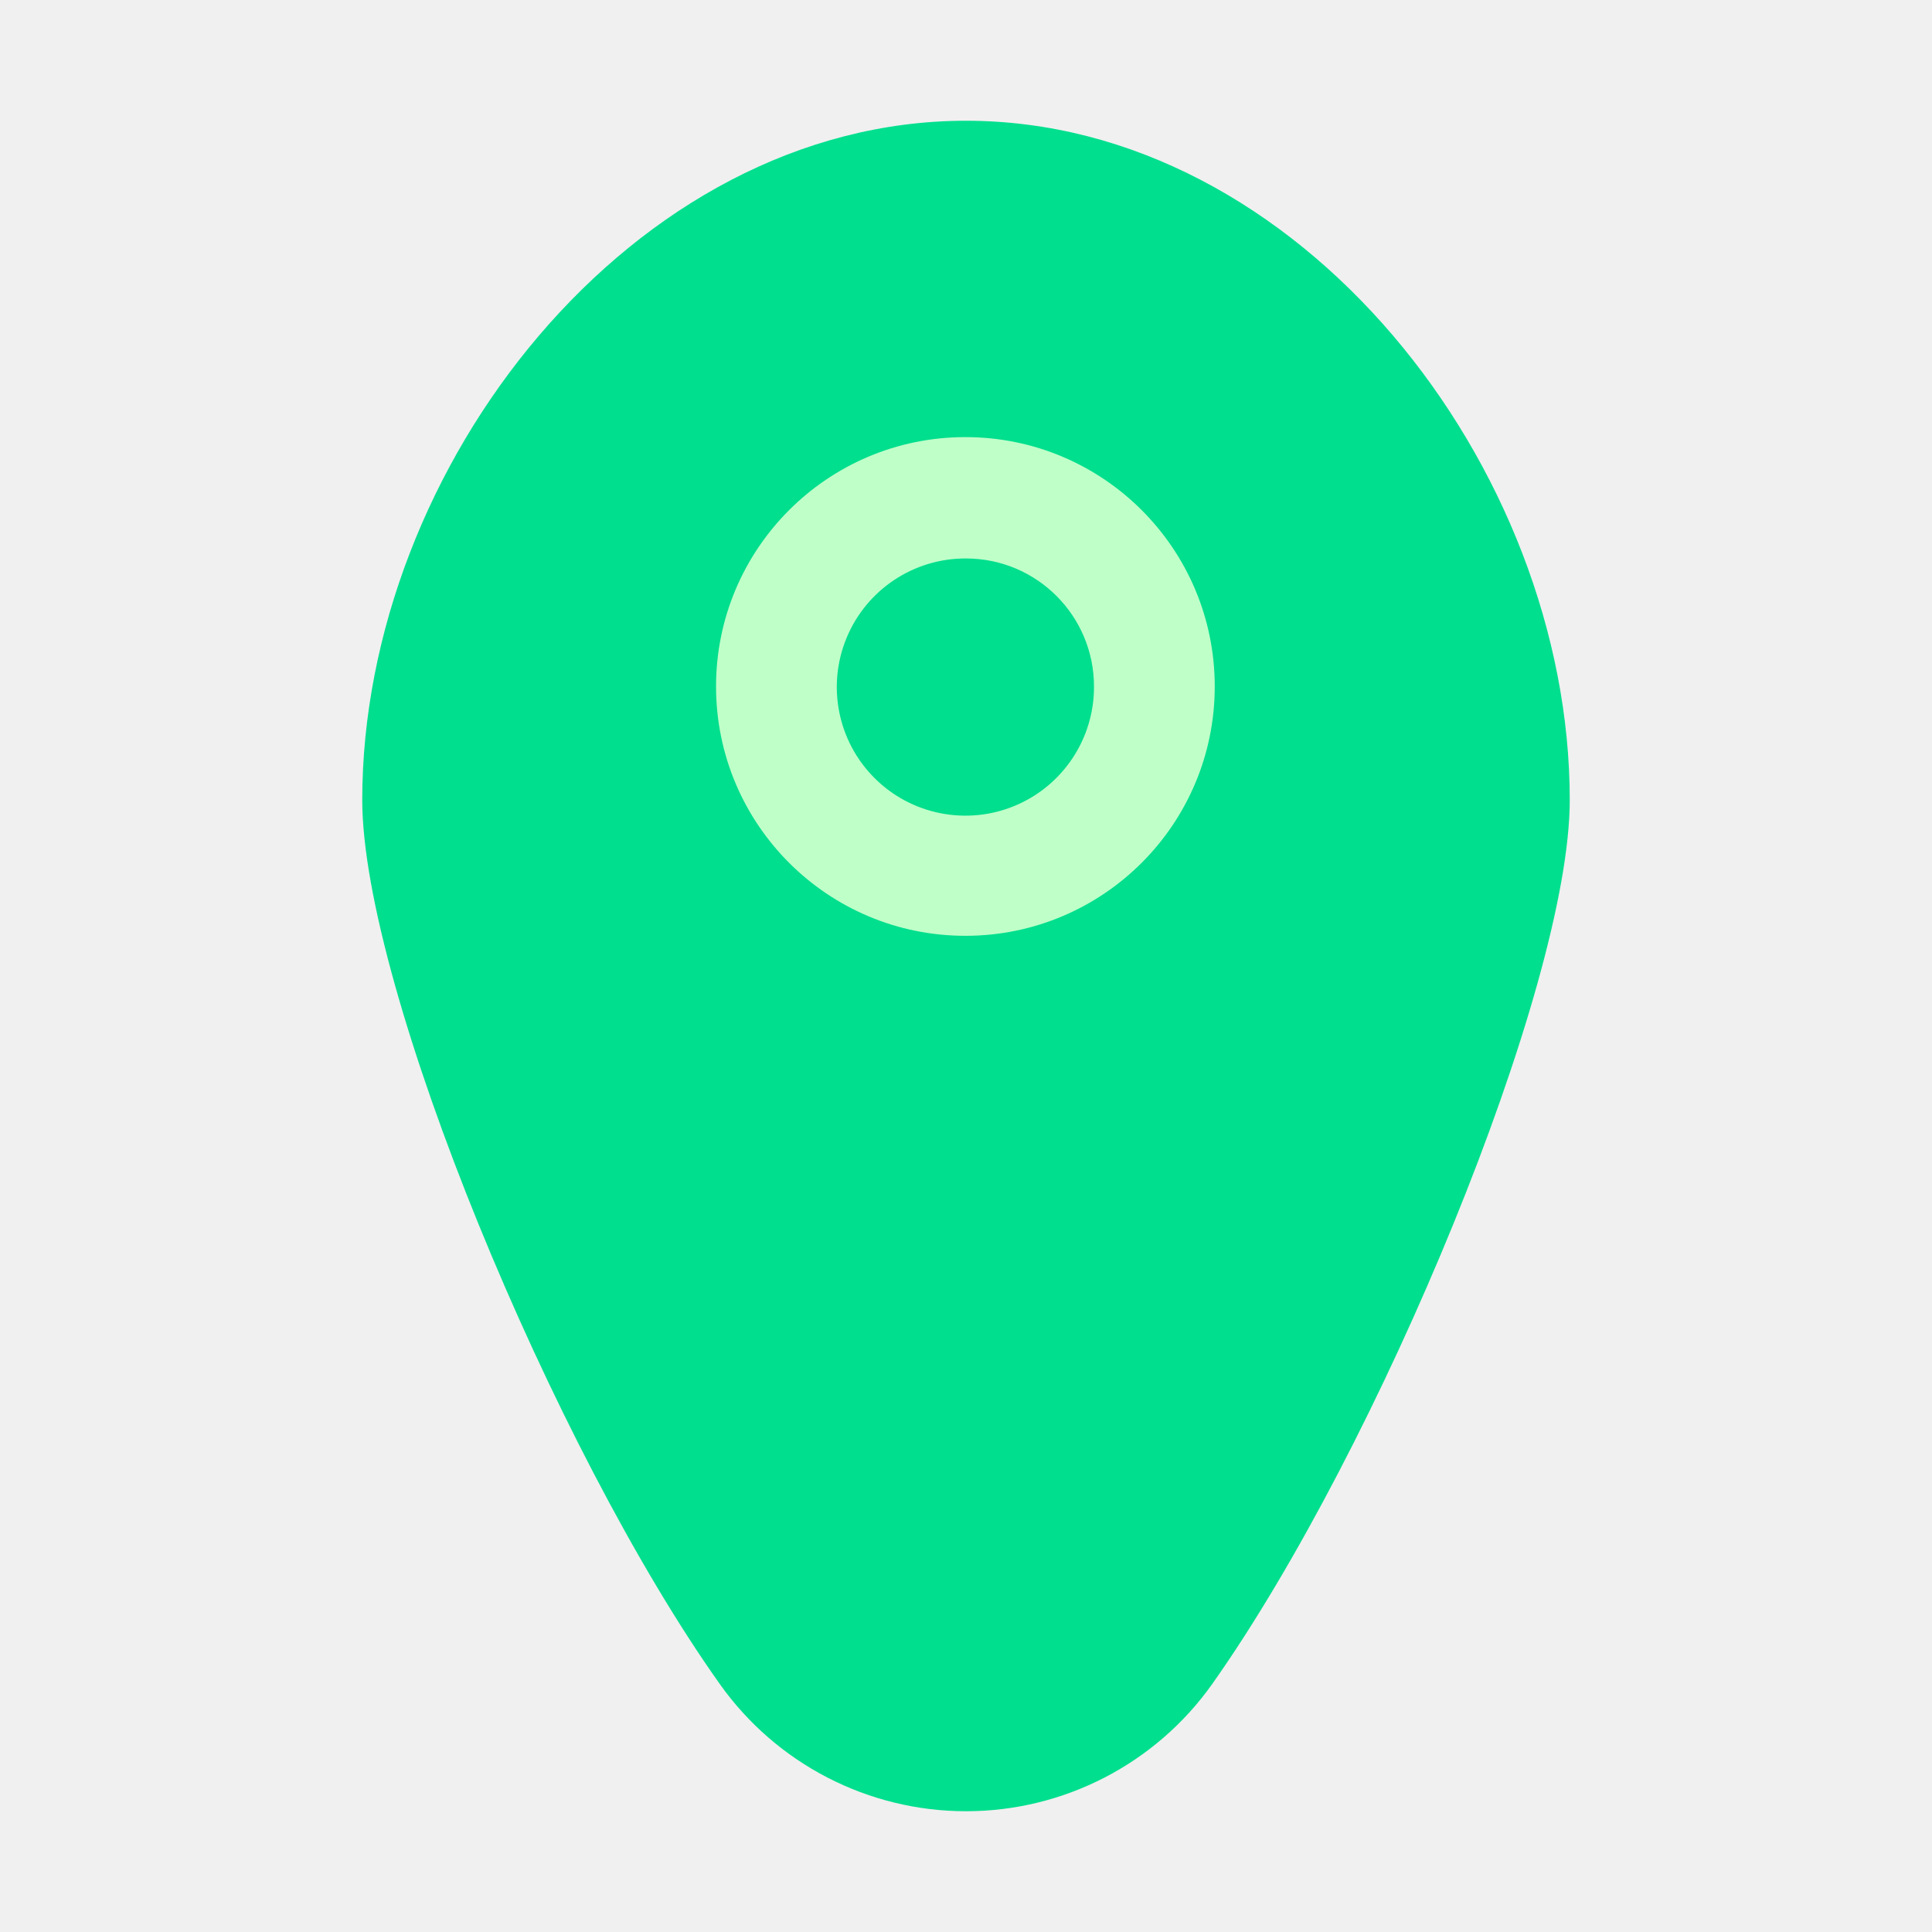
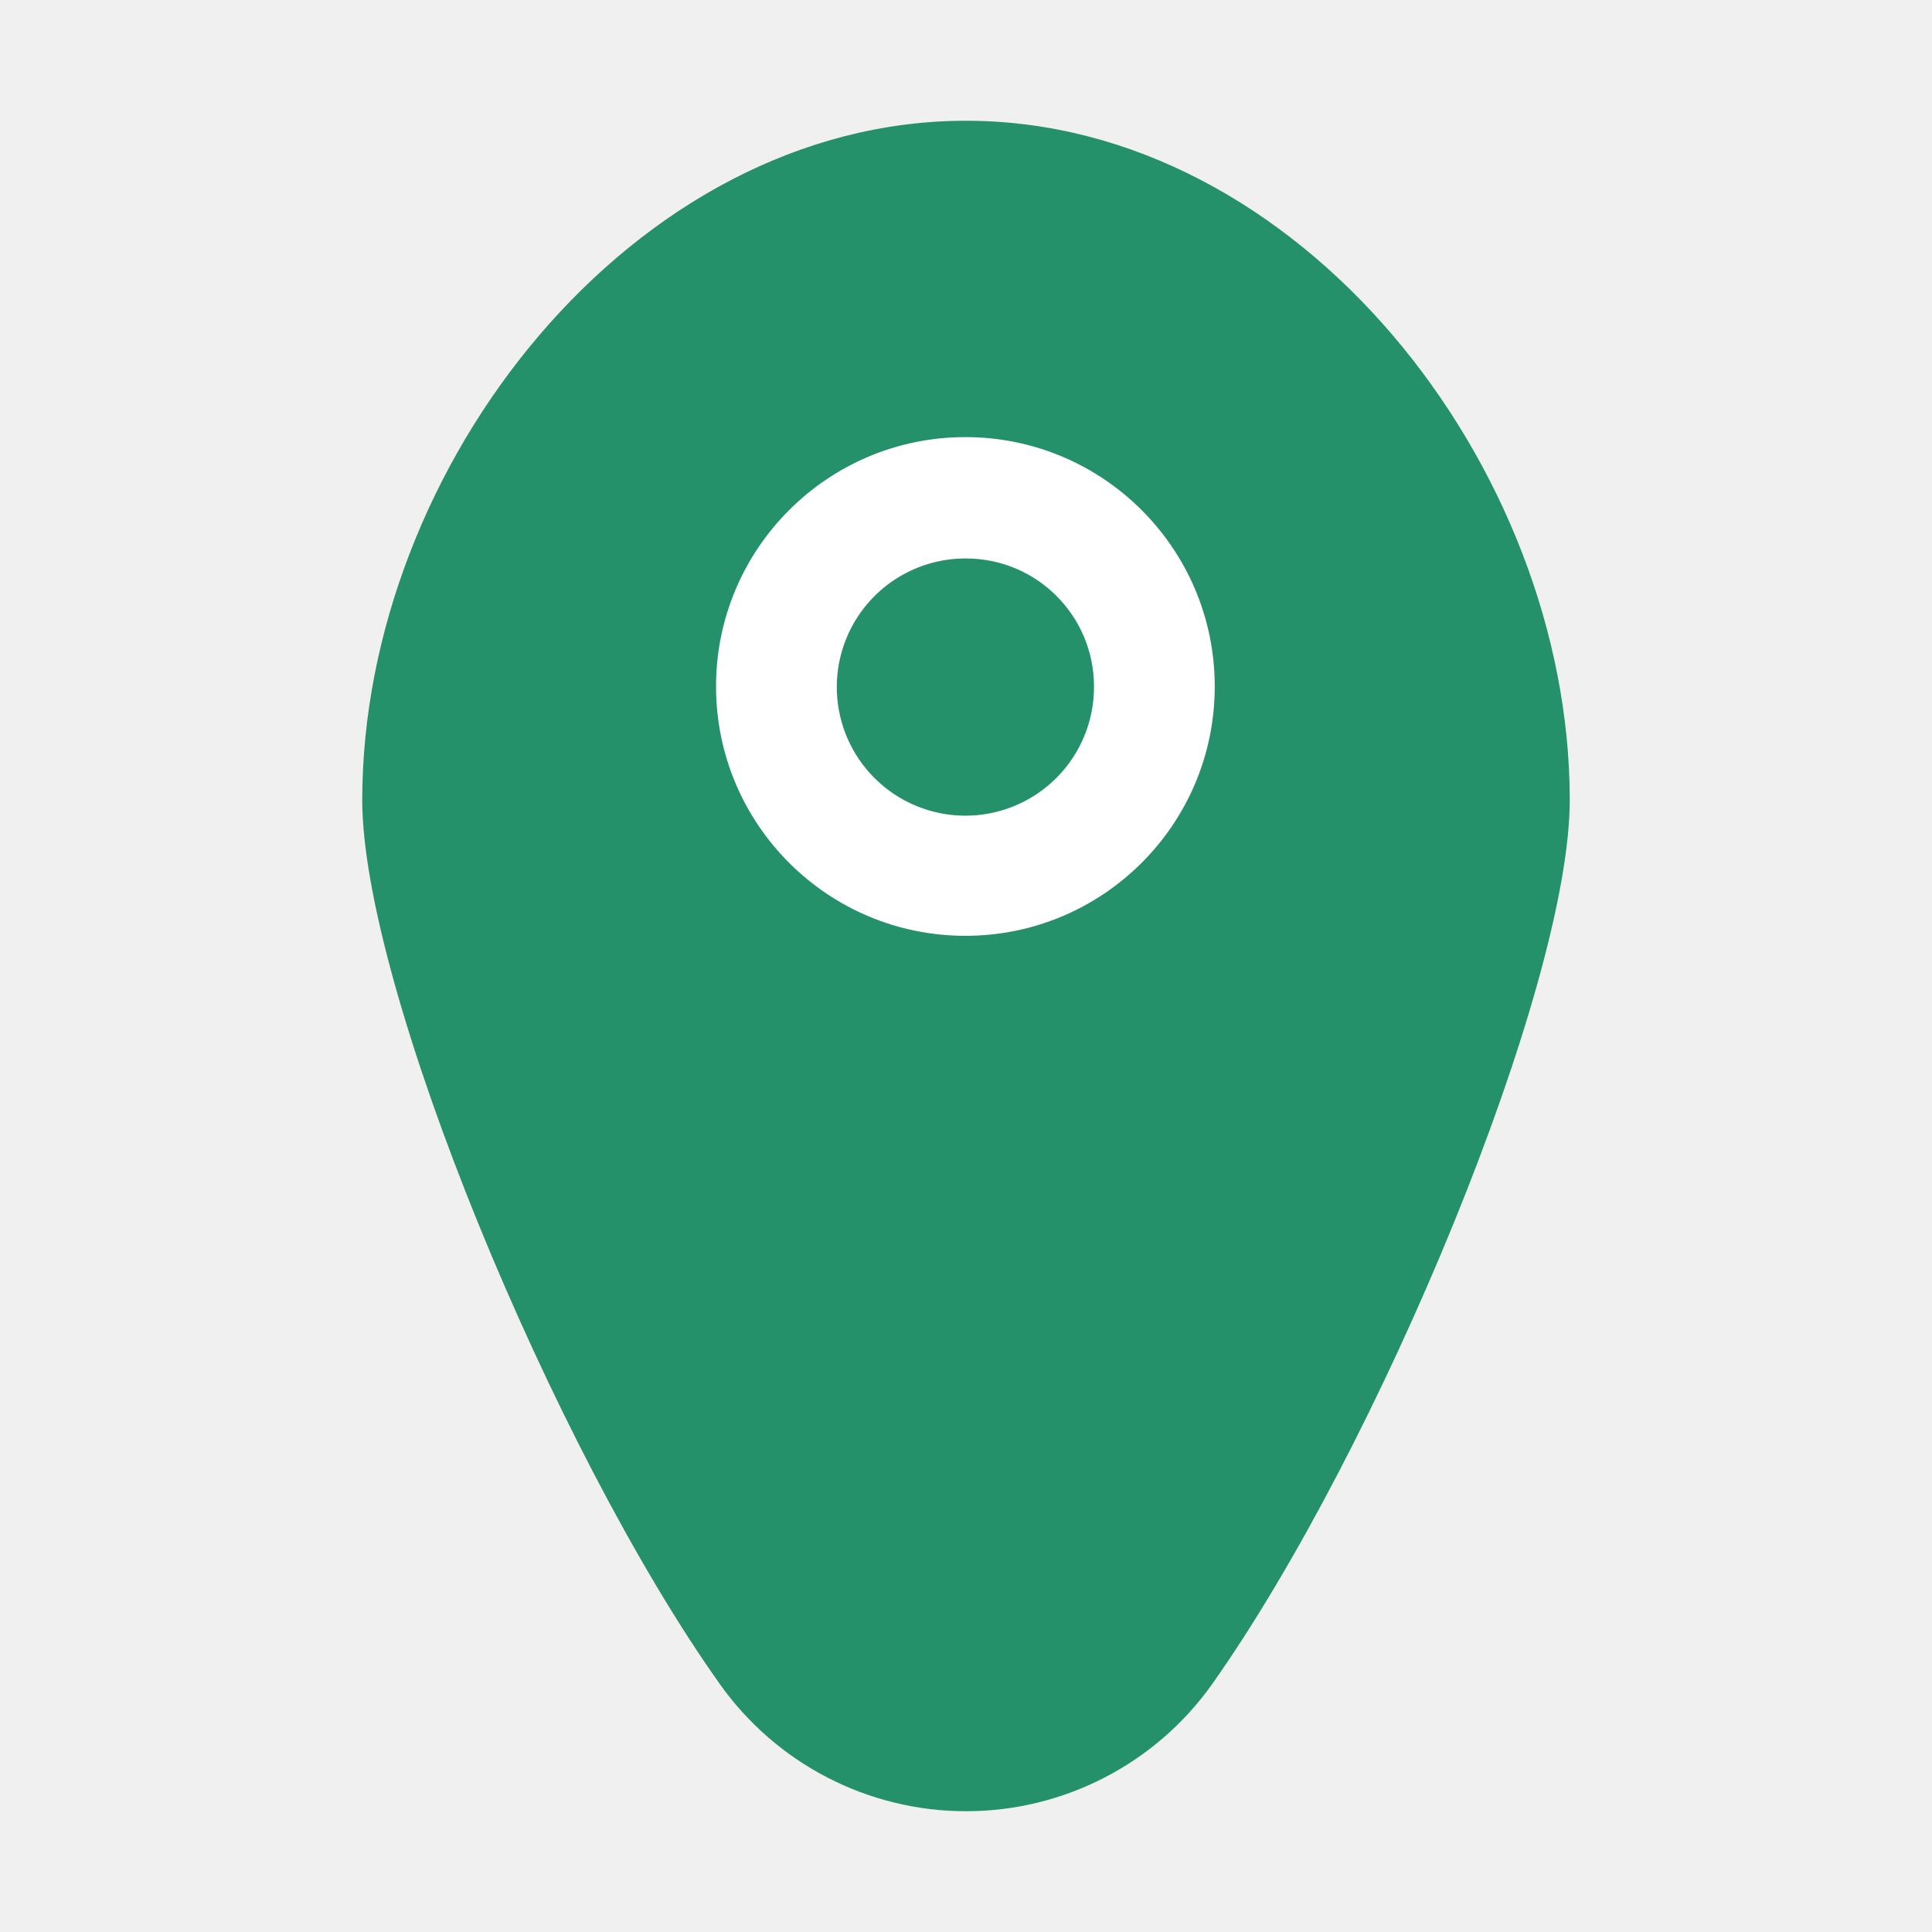
<svg xmlns="http://www.w3.org/2000/svg" width="800px" height="800px" viewBox="0 0 32 32">
  <defs>
-     <style>.cls-1{fill:#00df8e;}.cls-2{fill:#bfffc8;}</style>
+     <style>.cls-1{fill:#25916a;}.cls-2{fill:#fff;}</style>
  </defs>
  <g id="fill">
    <path class="cls-1" d="M26,13.25c0,3.1-3.16,10.73-5.92,14.64a5,5,0,0,1-8.16,0C9.16,24,6,16.35,6,13.25,6,7.73,10.48,2,16,2S26,7.73,26,13.25Z" />
    <path class="cls-2" d="M16,15.5a4.13,4.13,0,1,1,4.12-4.13A4.13,4.13,0,0,1,16,15.5Zm0-6.25a2.13,2.13,0,1,0,2.12,2.12A2.12,2.12,0,0,0,16,9.25Z" />
  </g>
</svg>
